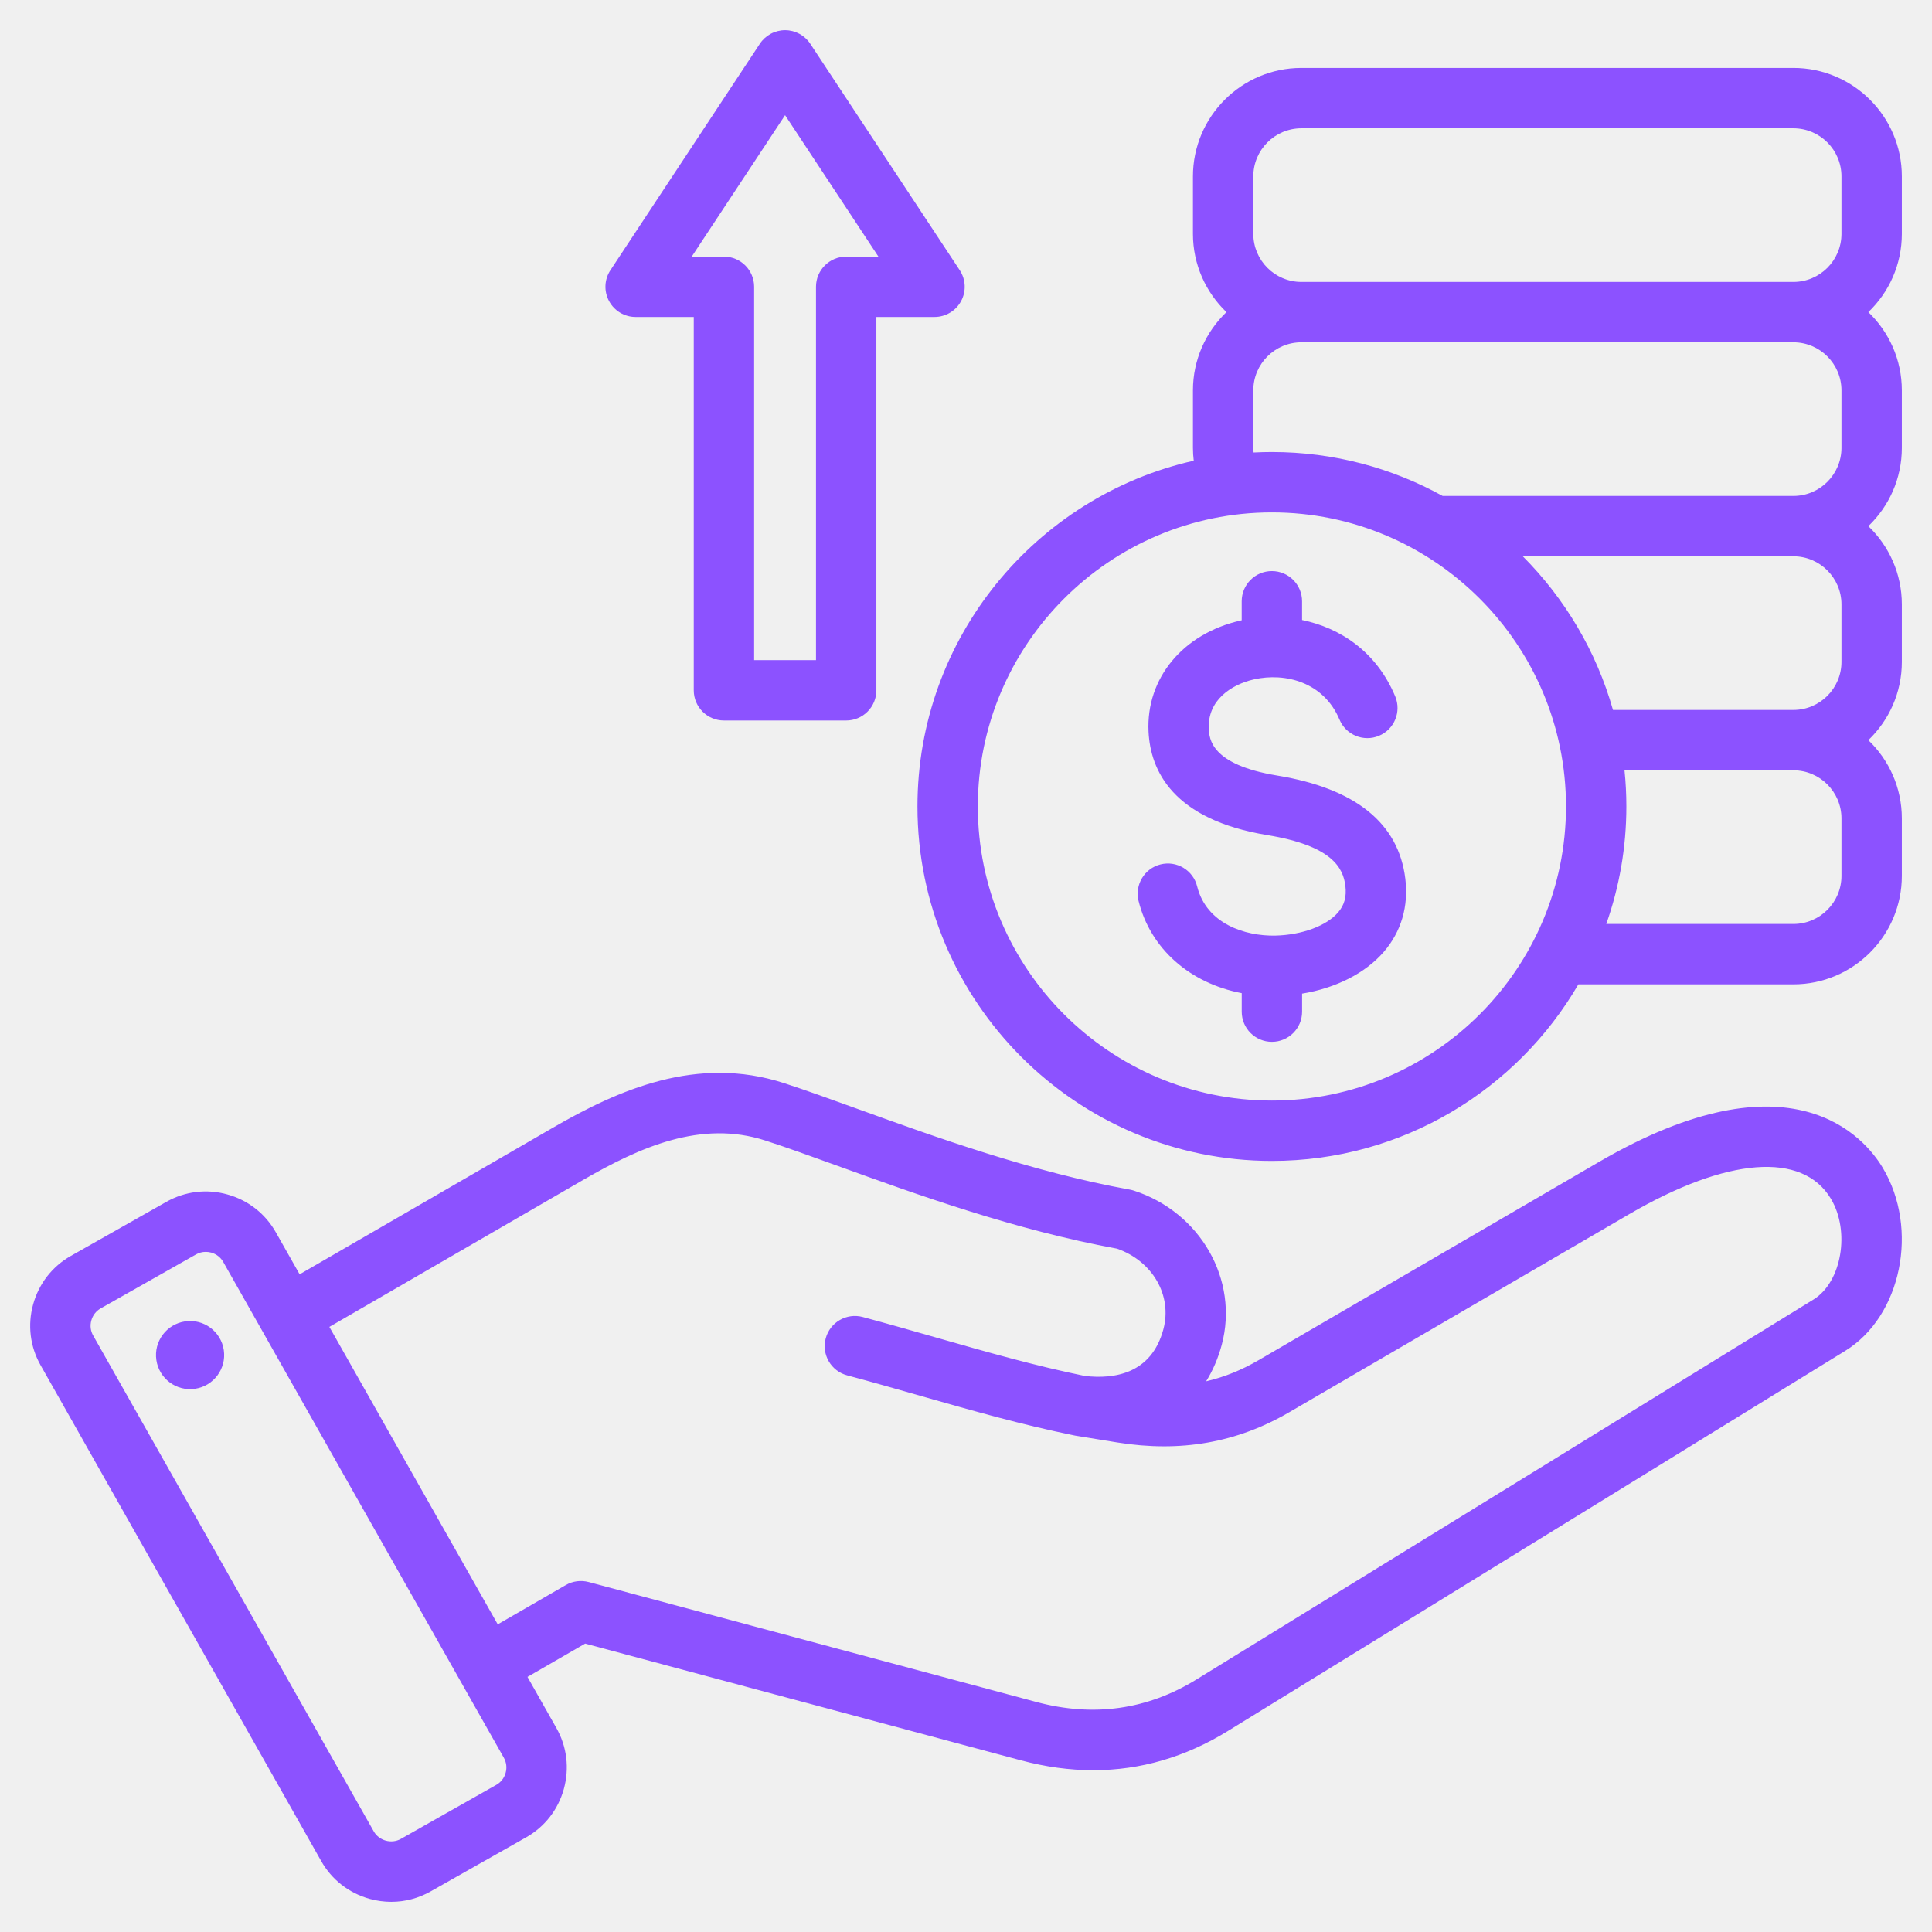
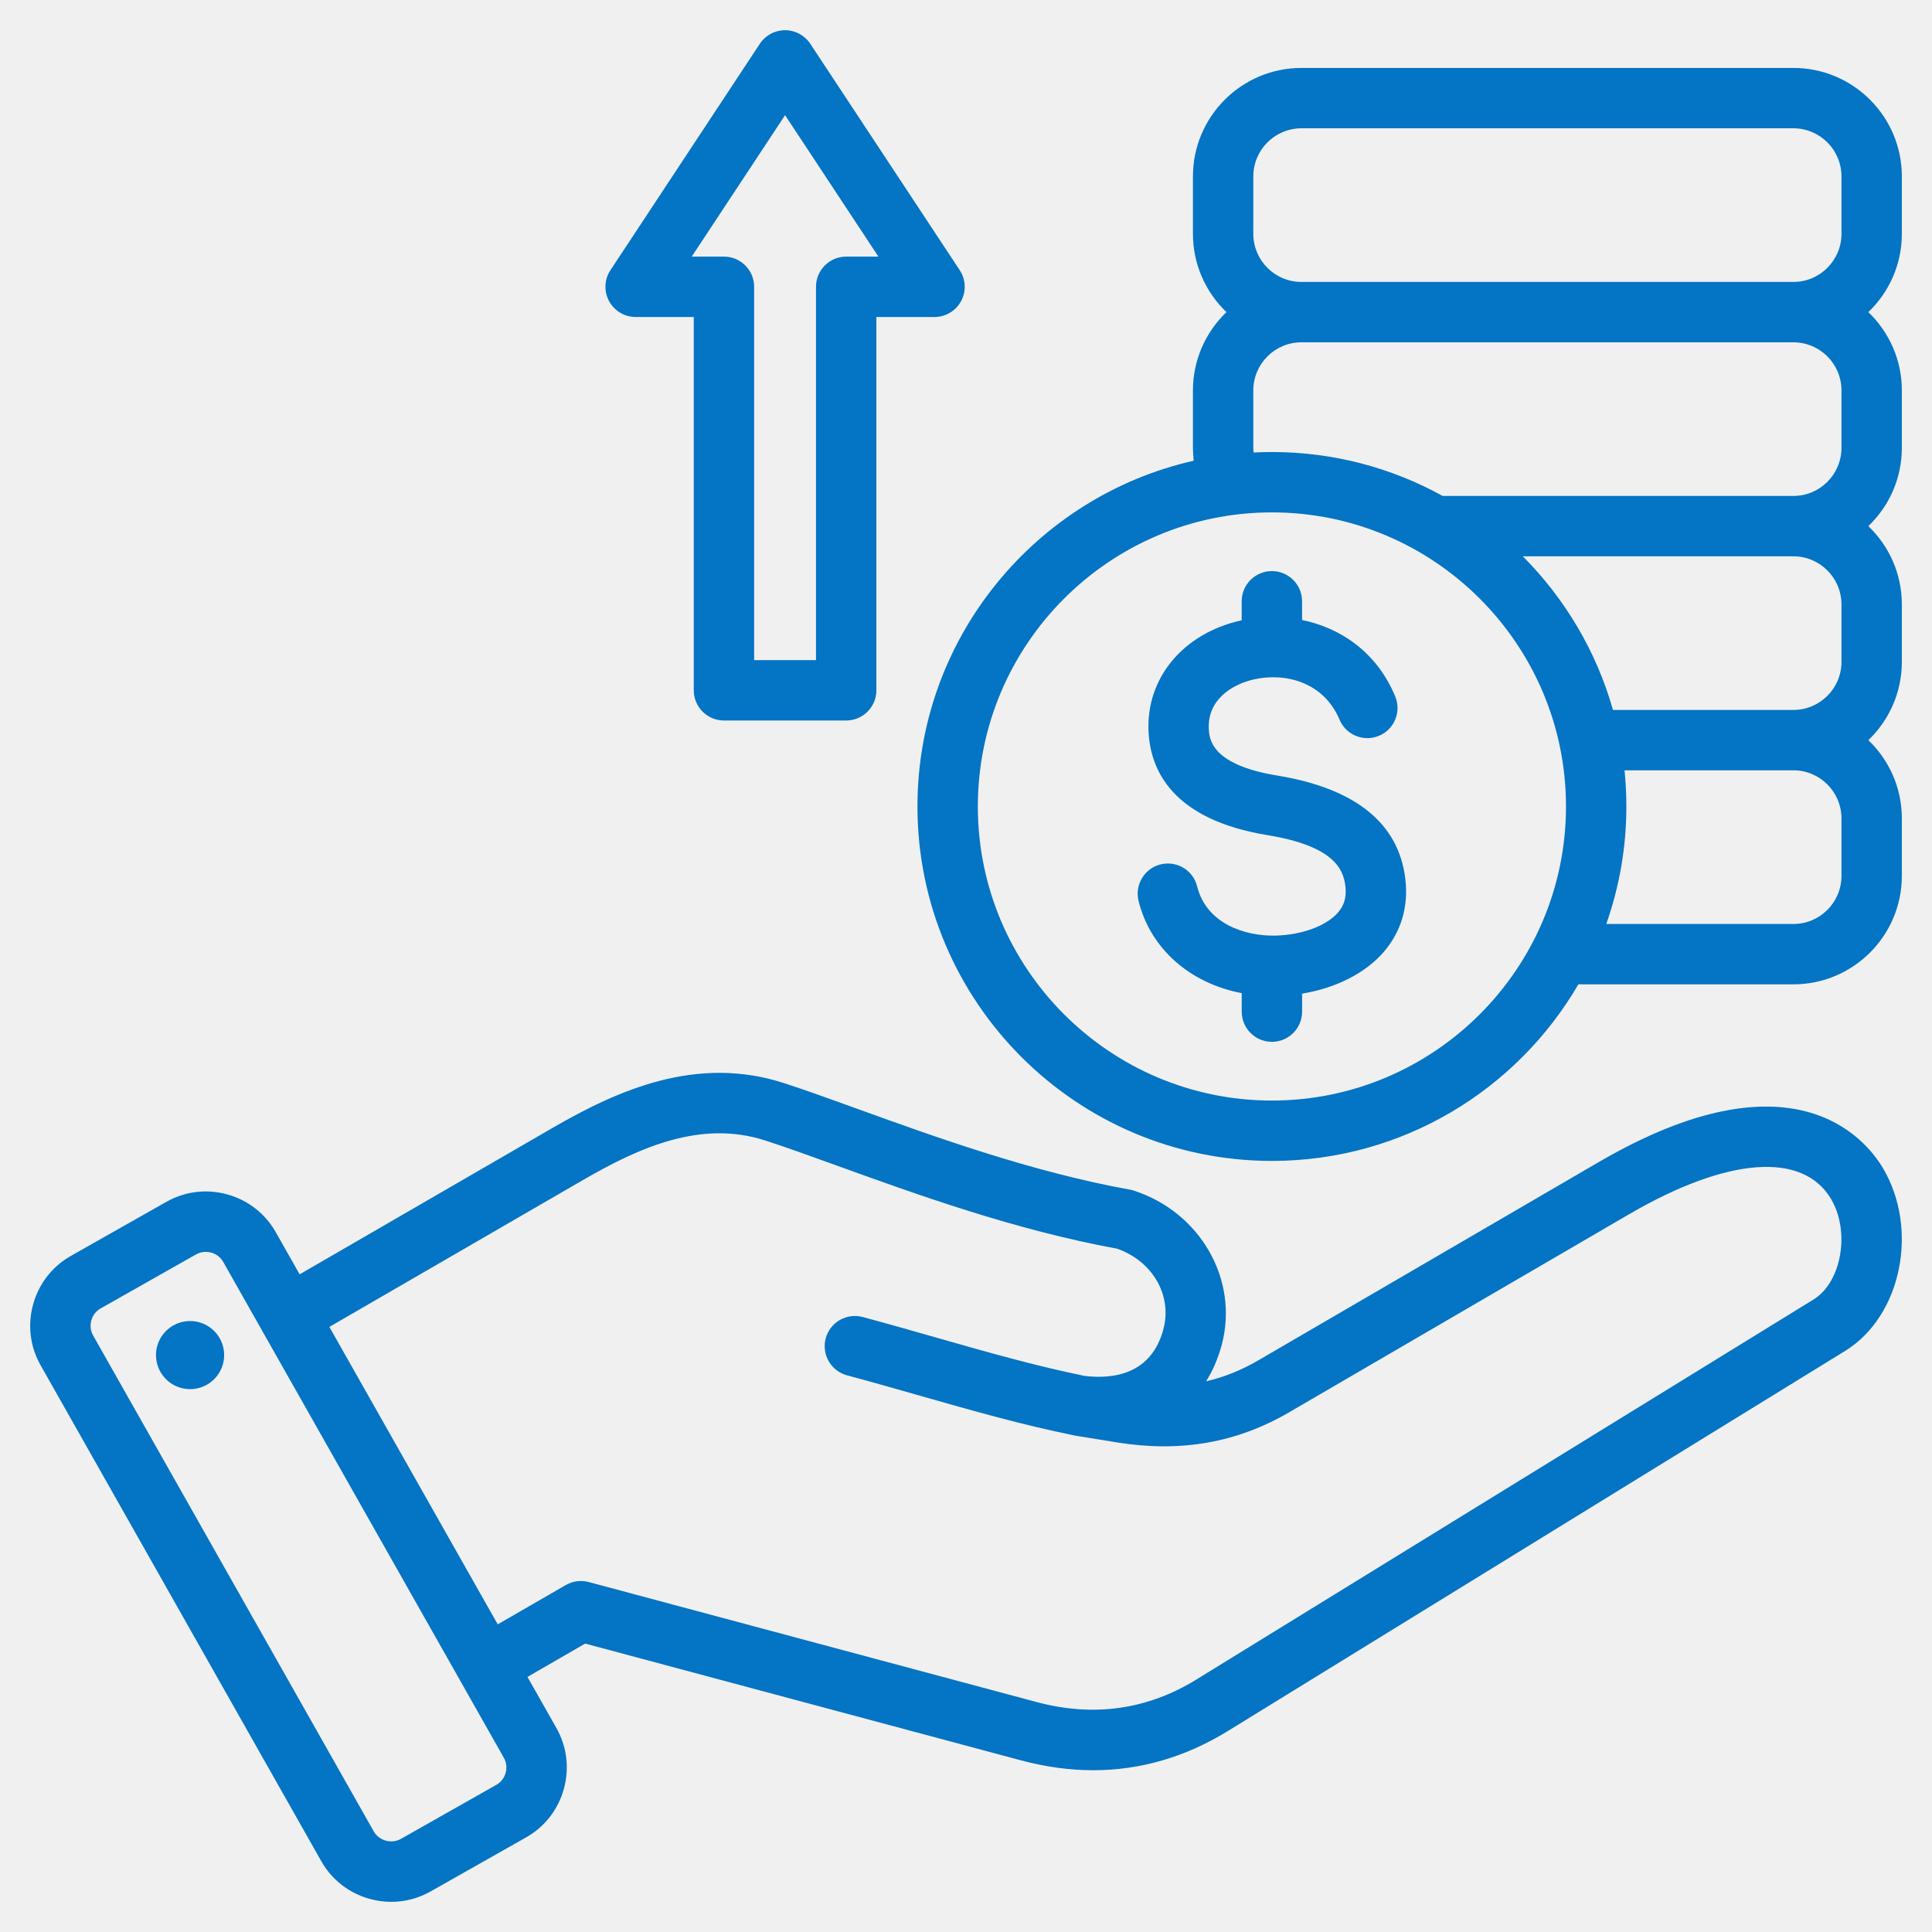
<svg xmlns="http://www.w3.org/2000/svg" width="56" height="56" viewBox="0 0 56 56" fill="none">
  <g clip-path="url(#clip0_729_939)">
-     <path d="M46.343 33.682L36.482 39.425C35.988 39.713 35.485 39.917 34.96 40.038C35.155 39.726 35.307 39.373 35.412 38.983C35.916 37.102 34.797 35.137 32.866 34.511C32.828 34.499 32.79 34.489 32.751 34.482C29.917 33.971 27.12 32.96 24.873 32.148C24.092 31.865 23.354 31.599 22.727 31.395C20.203 30.576 17.921 31.59 16.021 32.69L8.685 36.937L7.993 35.715C7.688 35.176 7.189 34.787 6.589 34.621C5.99 34.454 5.362 34.531 4.822 34.836L2.056 36.402C1.516 36.708 1.127 37.206 0.961 37.806C0.795 38.406 0.871 39.034 1.177 39.573L9.311 53.945C9.616 54.485 10.114 54.873 10.714 55.04C10.922 55.097 11.133 55.126 11.342 55.126C11.738 55.126 12.129 55.024 12.482 54.824L15.248 53.258C15.788 52.953 16.177 52.455 16.343 51.855C16.509 51.254 16.433 50.627 16.127 50.087L15.289 48.606L16.961 47.64L29.59 51.024C30.304 51.215 31.004 51.311 31.689 51.311C33.055 51.311 34.361 50.931 35.589 50.175L53.484 39.156C55.115 38.152 55.633 35.62 54.57 33.845C54.054 32.984 51.935 30.425 46.343 33.682ZM14.656 51.387C14.615 51.536 14.519 51.66 14.386 51.735L11.62 53.301C11.348 53.455 10.988 53.356 10.833 53.083L2.7 38.711C2.624 38.579 2.606 38.423 2.647 38.274C2.689 38.124 2.785 38 2.918 37.925L5.684 36.359C5.771 36.31 5.867 36.286 5.964 36.286C6.017 36.286 6.07 36.293 6.122 36.307C6.271 36.349 6.395 36.445 6.47 36.577L14.604 50.95C14.679 51.082 14.698 51.237 14.656 51.387ZM52.567 37.666L34.672 48.685C33.253 49.558 31.696 49.777 30.044 49.334L17.064 45.856C16.84 45.796 16.601 45.827 16.4 45.943L14.427 47.083L9.547 38.461L16.898 34.204C18.543 33.252 20.322 32.455 22.187 33.06C22.787 33.254 23.478 33.504 24.278 33.793C26.571 34.622 29.421 35.653 32.377 36.193C33.408 36.553 33.984 37.549 33.721 38.53C33.375 39.821 32.299 39.982 31.444 39.883C29.991 39.585 28.611 39.191 27.15 38.774C26.458 38.576 25.742 38.372 25.006 38.174C24.539 38.05 24.059 38.326 23.934 38.793C23.809 39.26 24.086 39.74 24.553 39.865C25.275 40.058 25.984 40.261 26.67 40.457C28.175 40.886 29.597 41.292 31.128 41.605C31.133 41.607 31.139 41.607 31.145 41.608C31.151 41.609 31.156 41.611 31.162 41.612L32.389 41.811C34.222 42.105 35.849 41.819 37.363 40.938L47.223 35.194C50.062 33.541 52.247 33.373 53.069 34.745C53.635 35.69 53.382 37.164 52.567 37.666ZM6.487 39.135C6.566 39.675 6.192 40.176 5.652 40.255C5.113 40.334 4.611 39.961 4.532 39.421C4.453 38.881 4.827 38.38 5.367 38.301C5.906 38.222 6.408 38.595 6.487 39.135ZM55.126 6.778V5.113C55.126 3.379 53.715 1.969 51.982 1.969H37.722C35.988 1.969 34.578 3.379 34.578 5.113V6.778C34.578 7.669 34.952 8.474 35.549 9.047C34.952 9.62 34.578 10.425 34.578 11.316V12.982C34.578 13.106 34.586 13.231 34.601 13.354C30.022 14.389 26.593 18.489 26.593 23.376C26.593 29.041 31.202 33.65 36.867 33.65C40.654 33.65 43.969 31.59 45.75 28.532H51.982C53.716 28.532 55.126 27.122 55.126 25.388V23.722C55.126 22.831 54.753 22.026 54.155 21.454C54.753 20.881 55.126 20.076 55.126 19.185V17.519C55.126 16.628 54.753 15.823 54.155 15.25C54.753 14.678 55.126 13.873 55.126 12.982V11.316C55.126 10.425 54.753 9.62 54.155 9.047C54.753 8.474 55.126 7.669 55.126 6.778ZM36.867 31.9C32.167 31.9 28.343 28.076 28.343 23.376C28.343 18.676 32.167 14.852 36.867 14.852C41.567 14.852 45.391 18.676 45.391 23.376C45.391 28.076 41.567 31.9 36.867 31.9ZM53.376 23.722V25.388C53.376 26.157 52.751 26.782 51.982 26.782H46.559C46.935 25.715 47.141 24.569 47.141 23.376C47.141 23.023 47.123 22.673 47.087 22.328H51.982C52.751 22.328 53.376 22.954 53.376 23.722ZM53.376 17.519V19.185C53.376 19.953 52.751 20.578 51.982 20.578H46.753C46.27 18.873 45.357 17.347 44.139 16.125H51.982C52.751 16.125 53.376 16.751 53.376 17.519ZM53.376 11.316V12.982C53.376 13.75 52.751 14.375 51.982 14.375H41.816C40.347 13.564 38.66 13.102 36.867 13.102C36.689 13.102 36.512 13.107 36.336 13.116C36.332 13.071 36.328 13.027 36.328 12.982V11.316C36.328 10.547 36.953 9.922 37.722 9.922H51.982C52.751 9.922 53.376 10.547 53.376 11.316ZM37.722 8.172C36.953 8.172 36.328 7.547 36.328 6.778V5.113C36.328 4.344 36.953 3.719 37.722 3.719H51.982C52.751 3.719 53.376 4.344 53.376 5.113V6.778C53.376 7.547 52.751 8.172 51.982 8.172L37.722 8.172ZM40.734 25.471C40.831 26.273 40.615 27.007 40.108 27.593C39.573 28.211 38.719 28.641 37.742 28.801V29.323C37.742 29.807 37.35 30.198 36.867 30.198C36.383 30.198 35.992 29.807 35.992 29.323V28.787C34.498 28.502 33.349 27.507 33.002 26.116C32.886 25.647 33.171 25.172 33.64 25.055C34.109 24.939 34.584 25.224 34.7 25.693C34.971 26.779 36.092 27.138 36.968 27.119C37.735 27.101 38.448 26.838 38.784 26.448C38.967 26.237 39.034 25.994 38.997 25.681C38.933 25.157 38.618 24.515 36.733 24.206C33.986 23.754 33.345 22.326 33.291 21.208C33.215 19.66 34.288 18.365 35.96 17.986C35.971 17.984 35.981 17.981 35.991 17.979V17.428C35.991 16.945 36.383 16.553 36.866 16.553C37.35 16.553 37.741 16.945 37.741 17.428V17.971C38.841 18.198 39.895 18.883 40.44 20.182C40.627 20.628 40.418 21.14 39.972 21.327C39.527 21.514 39.014 21.305 38.827 20.859C38.369 19.769 37.252 19.488 36.347 19.692C35.688 19.842 34.998 20.296 35.038 21.123C35.052 21.407 35.089 22.162 37.017 22.479C39.288 22.851 40.538 23.858 40.734 25.471ZM18.424 9.188H20.109V20.009C20.109 20.492 20.501 20.884 20.984 20.884H24.527C25.01 20.884 25.402 20.492 25.402 20.009V9.188H27.087C27.409 9.188 27.705 9.011 27.858 8.727C28.011 8.444 27.995 8.099 27.818 7.831L23.486 1.268C23.324 1.023 23.05 0.875 22.756 0.875C22.462 0.875 22.187 1.023 22.025 1.268L17.694 7.831C17.516 8.099 17.501 8.444 17.654 8.727C17.806 9.011 18.102 9.188 18.424 9.188ZM22.756 3.338L25.461 7.438H24.527C24.044 7.438 23.652 7.829 23.652 8.313V19.134H21.859V8.313C21.859 7.829 21.467 7.438 20.984 7.438H20.05L22.756 3.338Z" fill="#8C52FF" />
+     <path d="M46.343 33.682L36.482 39.425C35.988 39.713 35.485 39.917 34.96 40.038C35.155 39.726 35.307 39.373 35.412 38.983C35.916 37.102 34.797 35.137 32.866 34.511C32.828 34.499 32.79 34.489 32.751 34.482C29.917 33.971 27.12 32.96 24.873 32.148C24.092 31.865 23.354 31.599 22.727 31.395C20.203 30.576 17.921 31.59 16.021 32.69L8.685 36.937L7.993 35.715C7.688 35.176 7.189 34.787 6.589 34.621C5.99 34.454 5.362 34.531 4.822 34.836L2.056 36.402C1.516 36.708 1.127 37.206 0.961 37.806C0.795 38.406 0.871 39.034 1.177 39.573L9.311 53.945C9.616 54.485 10.114 54.873 10.714 55.04C10.922 55.097 11.133 55.126 11.342 55.126C11.738 55.126 12.129 55.024 12.482 54.824L15.248 53.258C15.788 52.953 16.177 52.455 16.343 51.855C16.509 51.254 16.433 50.627 16.127 50.087L15.289 48.606L16.961 47.64L29.59 51.024C30.304 51.215 31.004 51.311 31.689 51.311C33.055 51.311 34.361 50.931 35.589 50.175L53.484 39.156C55.115 38.152 55.633 35.62 54.57 33.845C54.054 32.984 51.935 30.425 46.343 33.682ZM14.656 51.387C14.615 51.536 14.519 51.66 14.386 51.735L11.62 53.301C11.348 53.455 10.988 53.356 10.833 53.083L2.7 38.711C2.624 38.579 2.606 38.423 2.647 38.274C2.689 38.124 2.785 38 2.918 37.925L5.684 36.359C5.771 36.31 5.867 36.286 5.964 36.286C6.017 36.286 6.07 36.293 6.122 36.307C6.271 36.349 6.395 36.445 6.47 36.577L14.604 50.95C14.679 51.082 14.698 51.237 14.656 51.387ZM52.567 37.666L34.672 48.685C33.253 49.558 31.696 49.777 30.044 49.334L17.064 45.856C16.84 45.796 16.601 45.827 16.4 45.943L14.427 47.083L9.547 38.461L16.898 34.204C18.543 33.252 20.322 32.455 22.187 33.06C22.787 33.254 23.478 33.504 24.278 33.793C26.571 34.622 29.421 35.653 32.377 36.193C33.408 36.553 33.984 37.549 33.721 38.53C33.375 39.821 32.299 39.982 31.444 39.883C29.991 39.585 28.611 39.191 27.15 38.774C26.458 38.576 25.742 38.372 25.006 38.174C24.539 38.05 24.059 38.326 23.934 38.793C23.809 39.26 24.086 39.74 24.553 39.865C25.275 40.058 25.984 40.261 26.67 40.457C28.175 40.886 29.597 41.292 31.128 41.605C31.133 41.607 31.139 41.607 31.145 41.608C31.151 41.609 31.156 41.611 31.162 41.612L32.389 41.811C34.222 42.105 35.849 41.819 37.363 40.938L47.223 35.194C50.062 33.541 52.247 33.373 53.069 34.745C53.635 35.69 53.382 37.164 52.567 37.666ZM6.487 39.135C6.566 39.675 6.192 40.176 5.652 40.255C5.113 40.334 4.611 39.961 4.532 39.421C4.453 38.881 4.827 38.38 5.367 38.301C5.906 38.222 6.408 38.595 6.487 39.135ZM55.126 6.778V5.113C55.126 3.379 53.715 1.969 51.982 1.969H37.722C35.988 1.969 34.578 3.379 34.578 5.113V6.778C34.578 7.669 34.952 8.474 35.549 9.047C34.952 9.62 34.578 10.425 34.578 11.316V12.982C34.578 13.106 34.586 13.231 34.601 13.354C30.022 14.389 26.593 18.489 26.593 23.376C26.593 29.041 31.202 33.65 36.867 33.65C40.654 33.65 43.969 31.59 45.75 28.532H51.982C53.716 28.532 55.126 27.122 55.126 25.388V23.722C55.126 22.831 54.753 22.026 54.155 21.454C54.753 20.881 55.126 20.076 55.126 19.185V17.519C55.126 16.628 54.753 15.823 54.155 15.25C54.753 14.678 55.126 13.873 55.126 12.982V11.316C55.126 10.425 54.753 9.62 54.155 9.047C54.753 8.474 55.126 7.669 55.126 6.778ZM36.867 31.9C32.167 31.9 28.343 28.076 28.343 23.376C28.343 18.676 32.167 14.852 36.867 14.852C41.567 14.852 45.391 18.676 45.391 23.376C45.391 28.076 41.567 31.9 36.867 31.9ZM53.376 23.722V25.388C53.376 26.157 52.751 26.782 51.982 26.782H46.559C46.935 25.715 47.141 24.569 47.141 23.376C47.141 23.023 47.123 22.673 47.087 22.328H51.982C52.751 22.328 53.376 22.954 53.376 23.722ZM53.376 17.519V19.185C53.376 19.953 52.751 20.578 51.982 20.578H46.753C46.27 18.873 45.357 17.347 44.139 16.125H51.982C52.751 16.125 53.376 16.751 53.376 17.519ZM53.376 11.316V12.982C53.376 13.75 52.751 14.375 51.982 14.375H41.816C40.347 13.564 38.66 13.102 36.867 13.102C36.689 13.102 36.512 13.107 36.336 13.116C36.332 13.071 36.328 13.027 36.328 12.982V11.316C36.328 10.547 36.953 9.922 37.722 9.922H51.982C52.751 9.922 53.376 10.547 53.376 11.316ZM37.722 8.172C36.953 8.172 36.328 7.547 36.328 6.778V5.113C36.328 4.344 36.953 3.719 37.722 3.719H51.982C52.751 3.719 53.376 4.344 53.376 5.113V6.778C53.376 7.547 52.751 8.172 51.982 8.172L37.722 8.172ZM40.734 25.471C40.831 26.273 40.615 27.007 40.108 27.593C39.573 28.211 38.719 28.641 37.742 28.801V29.323C37.742 29.807 37.35 30.198 36.867 30.198C36.383 30.198 35.992 29.807 35.992 29.323V28.787C34.498 28.502 33.349 27.507 33.002 26.116C32.886 25.647 33.171 25.172 33.64 25.055C34.109 24.939 34.584 25.224 34.7 25.693C34.971 26.779 36.092 27.138 36.968 27.119C37.735 27.101 38.448 26.838 38.784 26.448C38.967 26.237 39.034 25.994 38.997 25.681C38.933 25.157 38.618 24.515 36.733 24.206C33.986 23.754 33.345 22.326 33.291 21.208C33.215 19.66 34.288 18.365 35.96 17.986C35.971 17.984 35.981 17.981 35.991 17.979V17.428C35.991 16.945 36.383 16.553 36.866 16.553C37.35 16.553 37.741 16.945 37.741 17.428V17.971C38.841 18.198 39.895 18.883 40.44 20.182C40.627 20.628 40.418 21.14 39.972 21.327C39.527 21.514 39.014 21.305 38.827 20.859C38.369 19.769 37.252 19.488 36.347 19.692C35.688 19.842 34.998 20.296 35.038 21.123C35.052 21.407 35.089 22.162 37.017 22.479C39.288 22.851 40.538 23.858 40.734 25.471ZM18.424 9.188H20.109V20.009C20.109 20.492 20.501 20.884 20.984 20.884H24.527C25.01 20.884 25.402 20.492 25.402 20.009V9.188H27.087C27.409 9.188 27.705 9.011 27.858 8.727C28.011 8.444 27.995 8.099 27.818 7.831L23.486 1.268C23.324 1.023 23.05 0.875 22.756 0.875C22.462 0.875 22.187 1.023 22.025 1.268L17.694 7.831C17.516 8.099 17.501 8.444 17.654 8.727C17.806 9.011 18.102 9.188 18.424 9.188ZM22.756 3.338L25.461 7.438H24.527C24.044 7.438 23.652 7.829 23.652 8.313V19.134H21.859V8.313C21.859 7.829 21.467 7.438 20.984 7.438H20.05L22.756 3.338Z" fill="#0474C4" />
  </g>
  <defs>
    <clipPath id="clip0_729_939">
      <rect width="56" height="56" fill="white" />
    </clipPath>
  </defs>
</svg>
